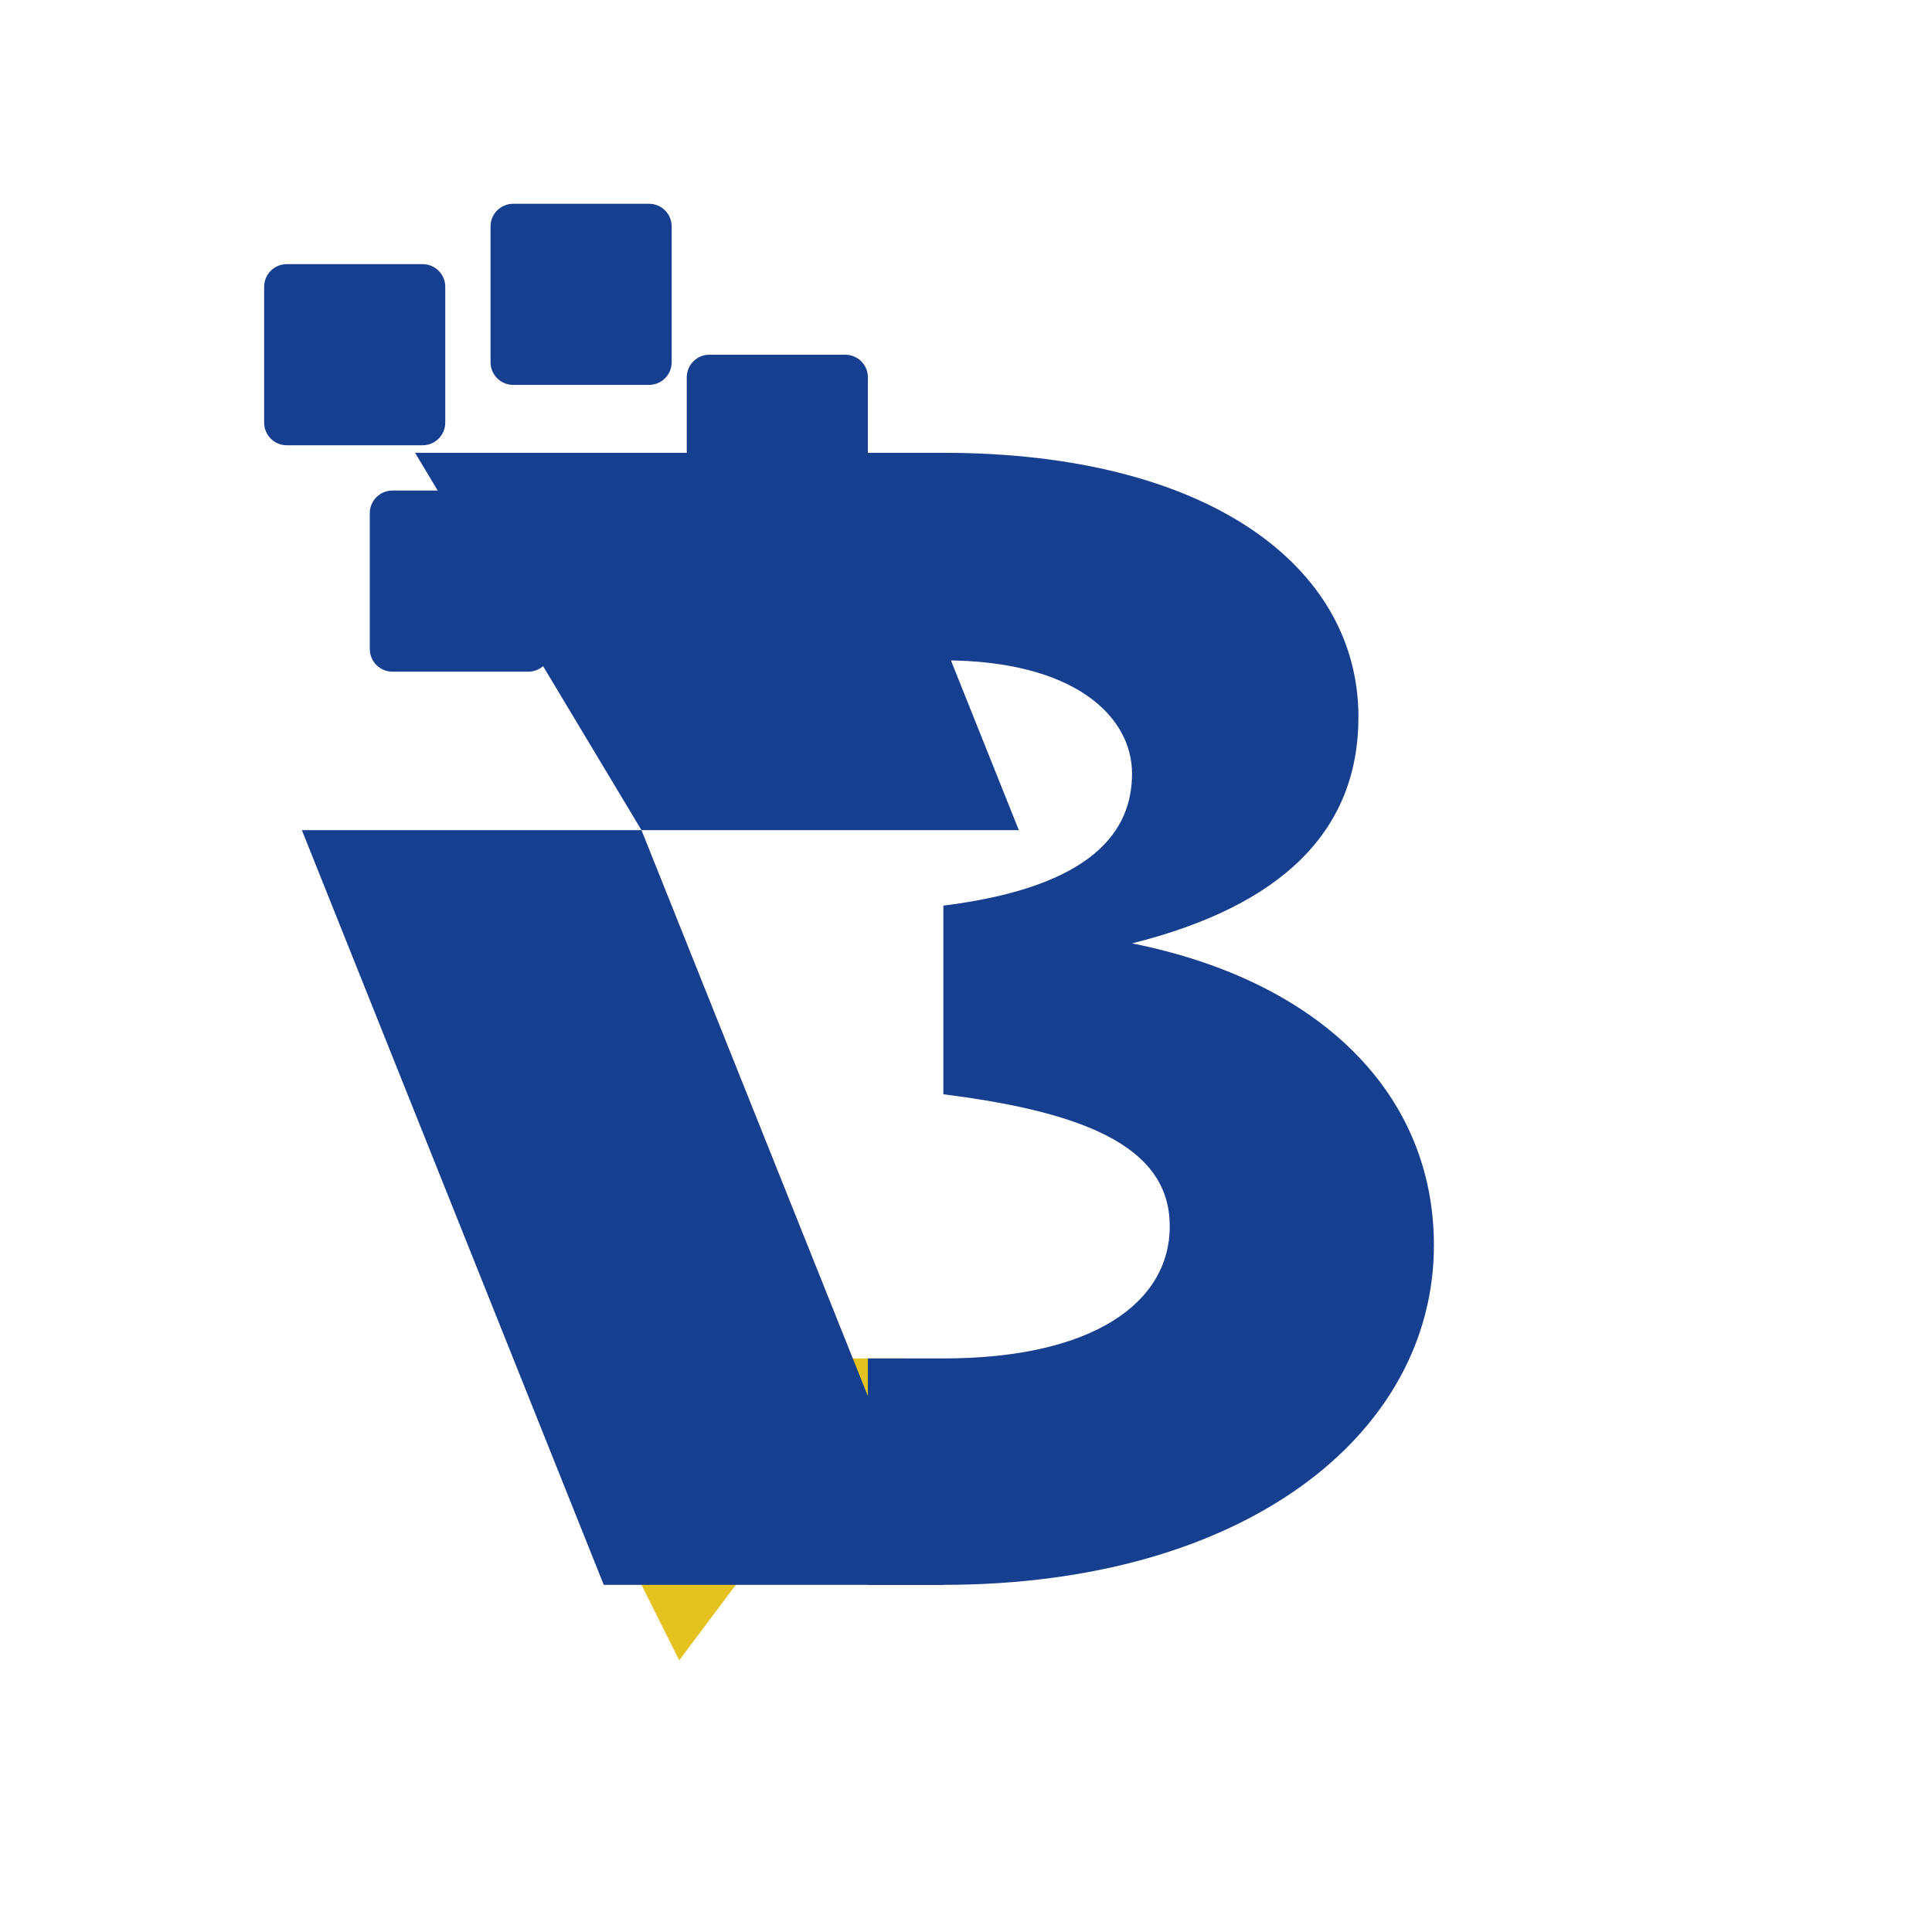
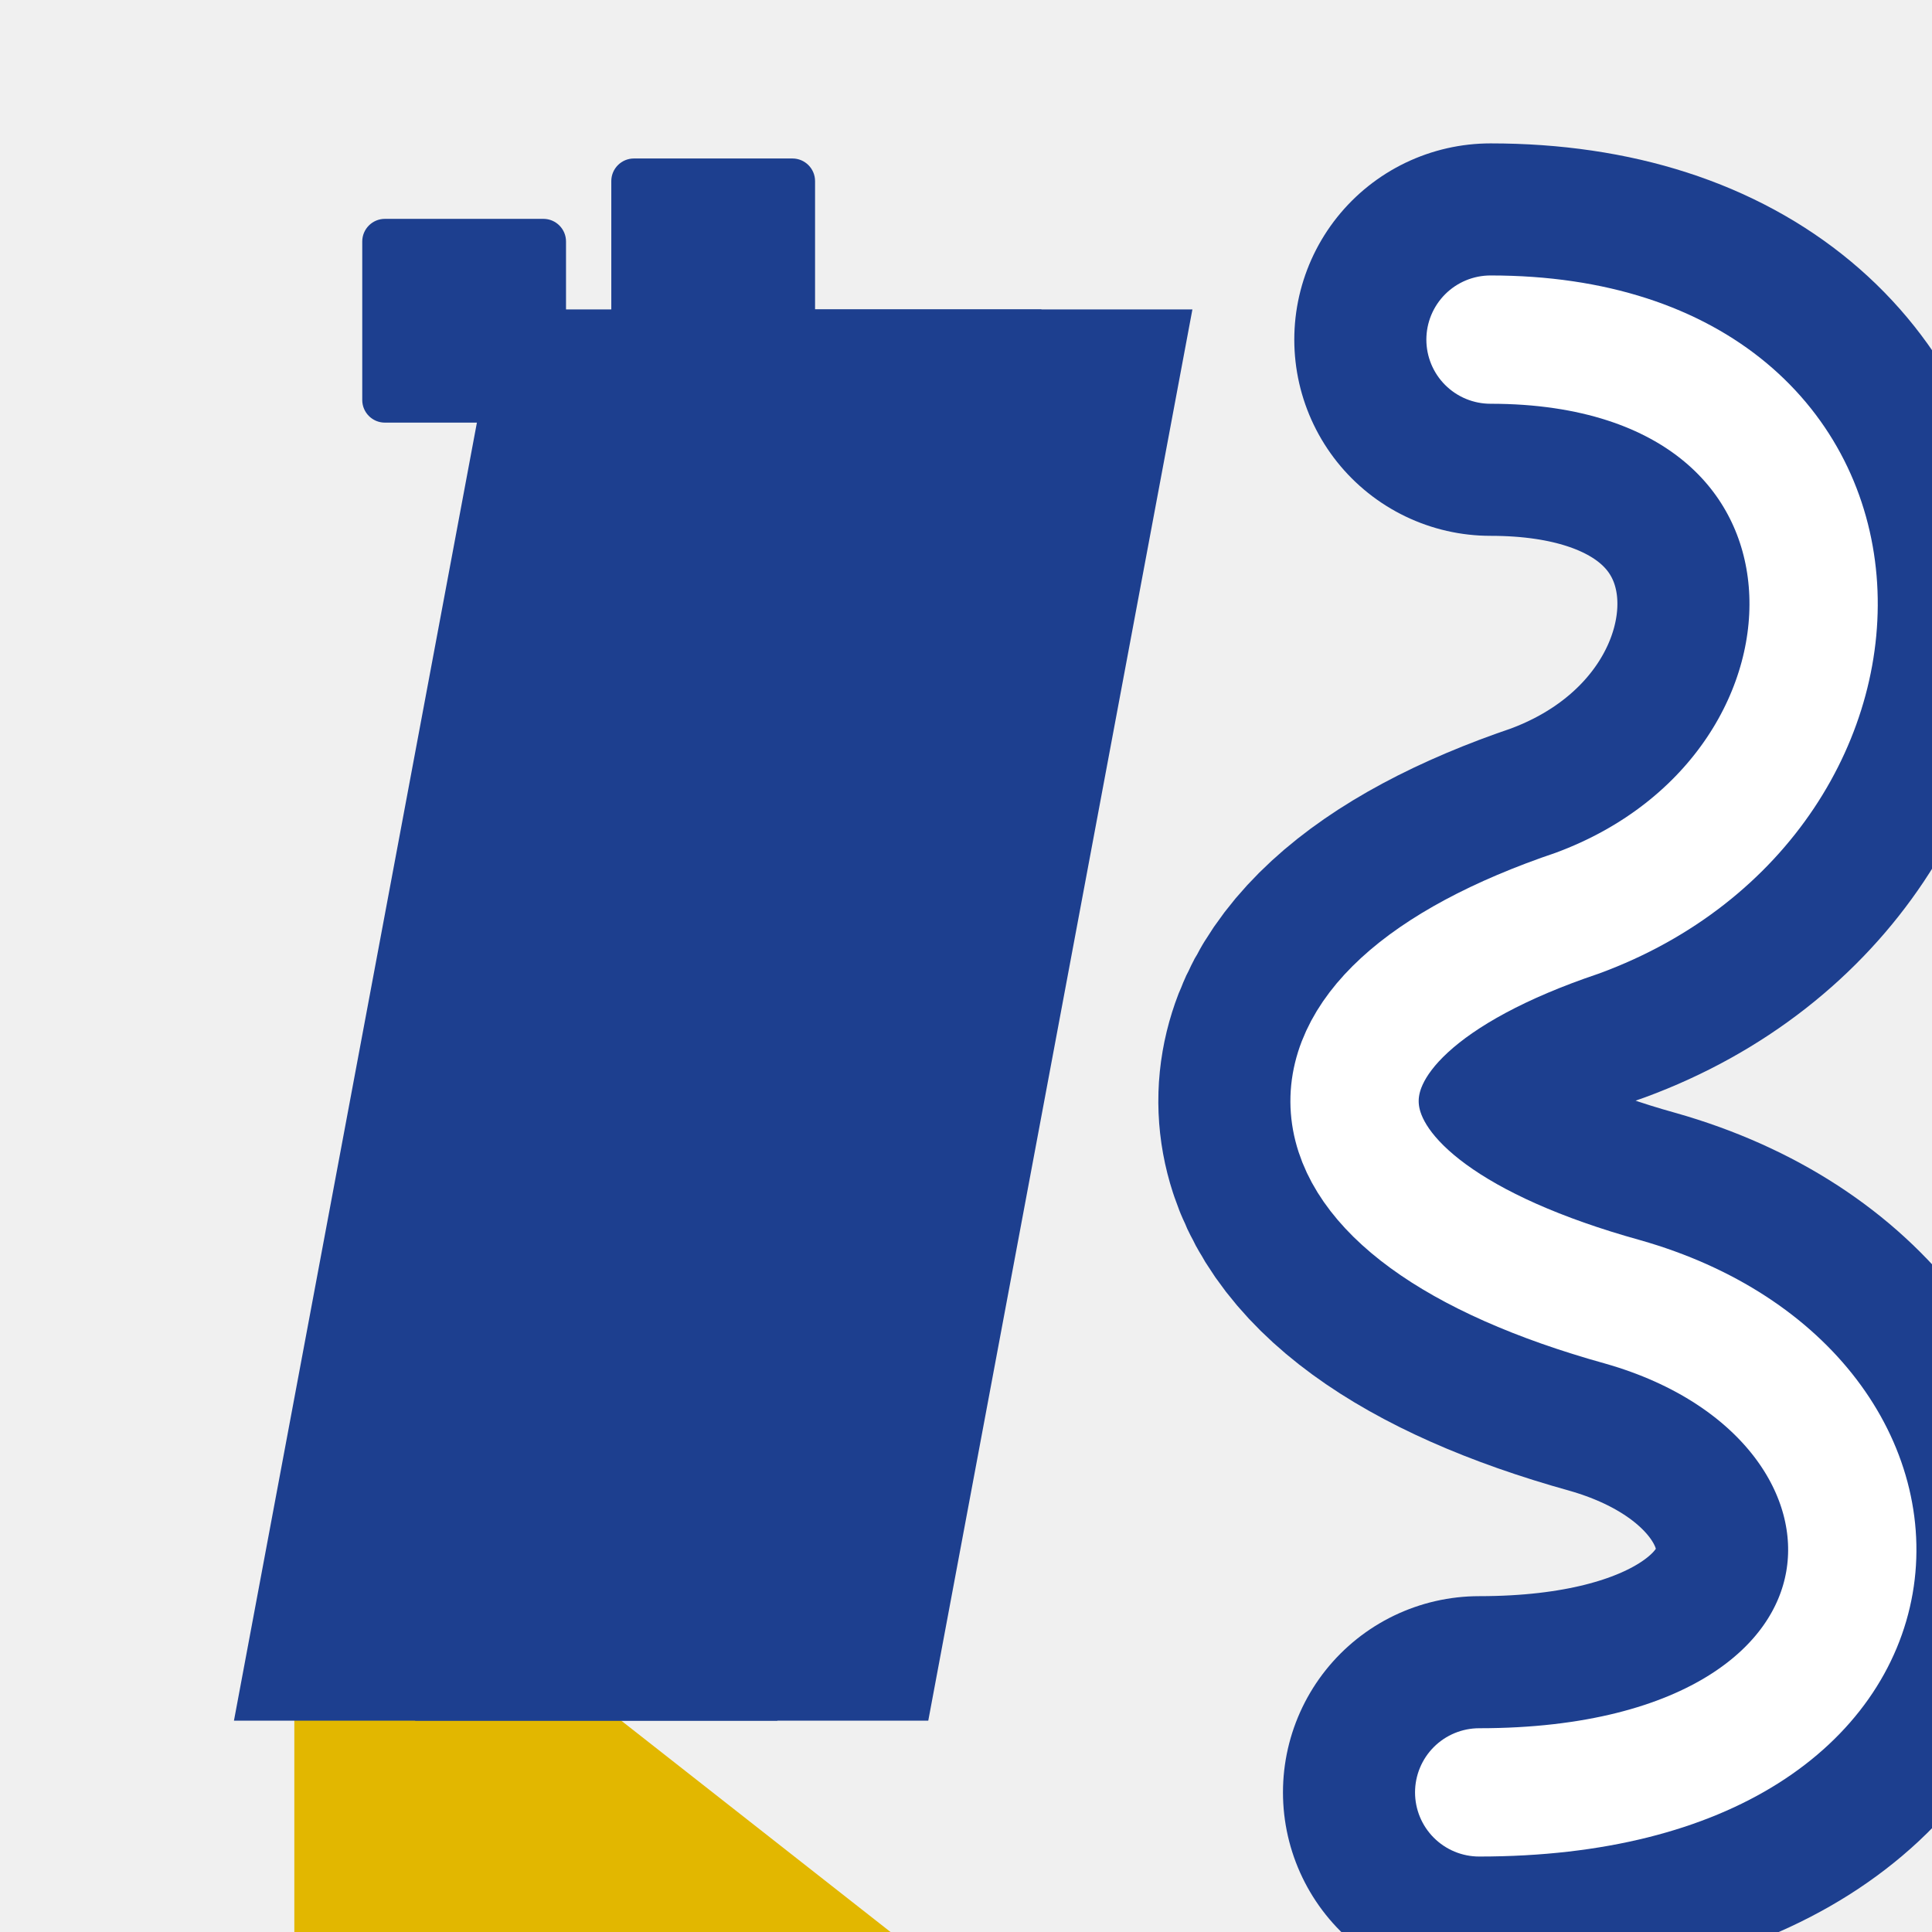
<svg xmlns="http://www.w3.org/2000/svg" width="512" height="512" viewBox="0 0 512 512">
-   <rect width="512" height="512" fill="#ffffff" />
-   <polygon points="140,360 240,360 180,440" fill="#e4c21f" />
-   <path d="M110 120 L230 120 L270 220 L170 220 Z" fill="#173f8f" />
-   <path d="M80 220 L170 220 L250 420 L160 420 Z" fill="#173f8f" />
-   <path d="M250 120 C320 120 360 150 360 190 C360 220 340 240 300 250 C350 260 380 290 380 330 C380 380 330 420 250 420 L230 420 L230 360 L250 360 C290 360 310 345 310 325 C310 305 290 295 250 290 L250 240 C290 235 300 220 300 205 C300 190 285 175 250 175 L230 175 L230 120 Z" fill="#173f8f" />
-   <g fill="#173f8f">
-     <rect x="70" y="70" width="48" height="48" rx="6" />
-     <rect x="130" y="54" width="48" height="48" rx="6" />
-     <rect x="182" y="94" width="48" height="48" rx="6" />
-     <rect x="98" y="130" width="48" height="48" rx="6" />
+   <polygon points="78,388 236,512 78,512" fill="#e2b700" />
+   <g fill="#1d3f8f">
+     <rect x="96" y="58" width="54" height="54" rx="6" />
+     <rect x="162" y="42" width="54" height="54" rx="6" />
+     <rect x="216" y="88" width="54" height="54" rx="6" />
+     <rect x="132" y="122" width="54" height="54" rx="6" />
  </g>
+   <polygon points="132,82 276,82 206,456 62,456" fill="#1d3f8f" />
+   <polygon points="180,82 316,82 246,456 110,456" fill="#1d3f8f" />
+   <path d="M395 90 C505 90 505 210 418 242 C335 270 340 320 430 345 C518 370 515 475 392 475" stroke="#1d3f8f" stroke-width="104" fill="none" stroke-linecap="round" stroke-linejoin="round" />
+   <path d="M395 90 C505 90 505 210 418 242 C335 270 340 320 430 345 C518 370 515 475 392 475" stroke="#ffffff" stroke-width="34" fill="none" stroke-linecap="round" stroke-linejoin="round" />
</svg>
